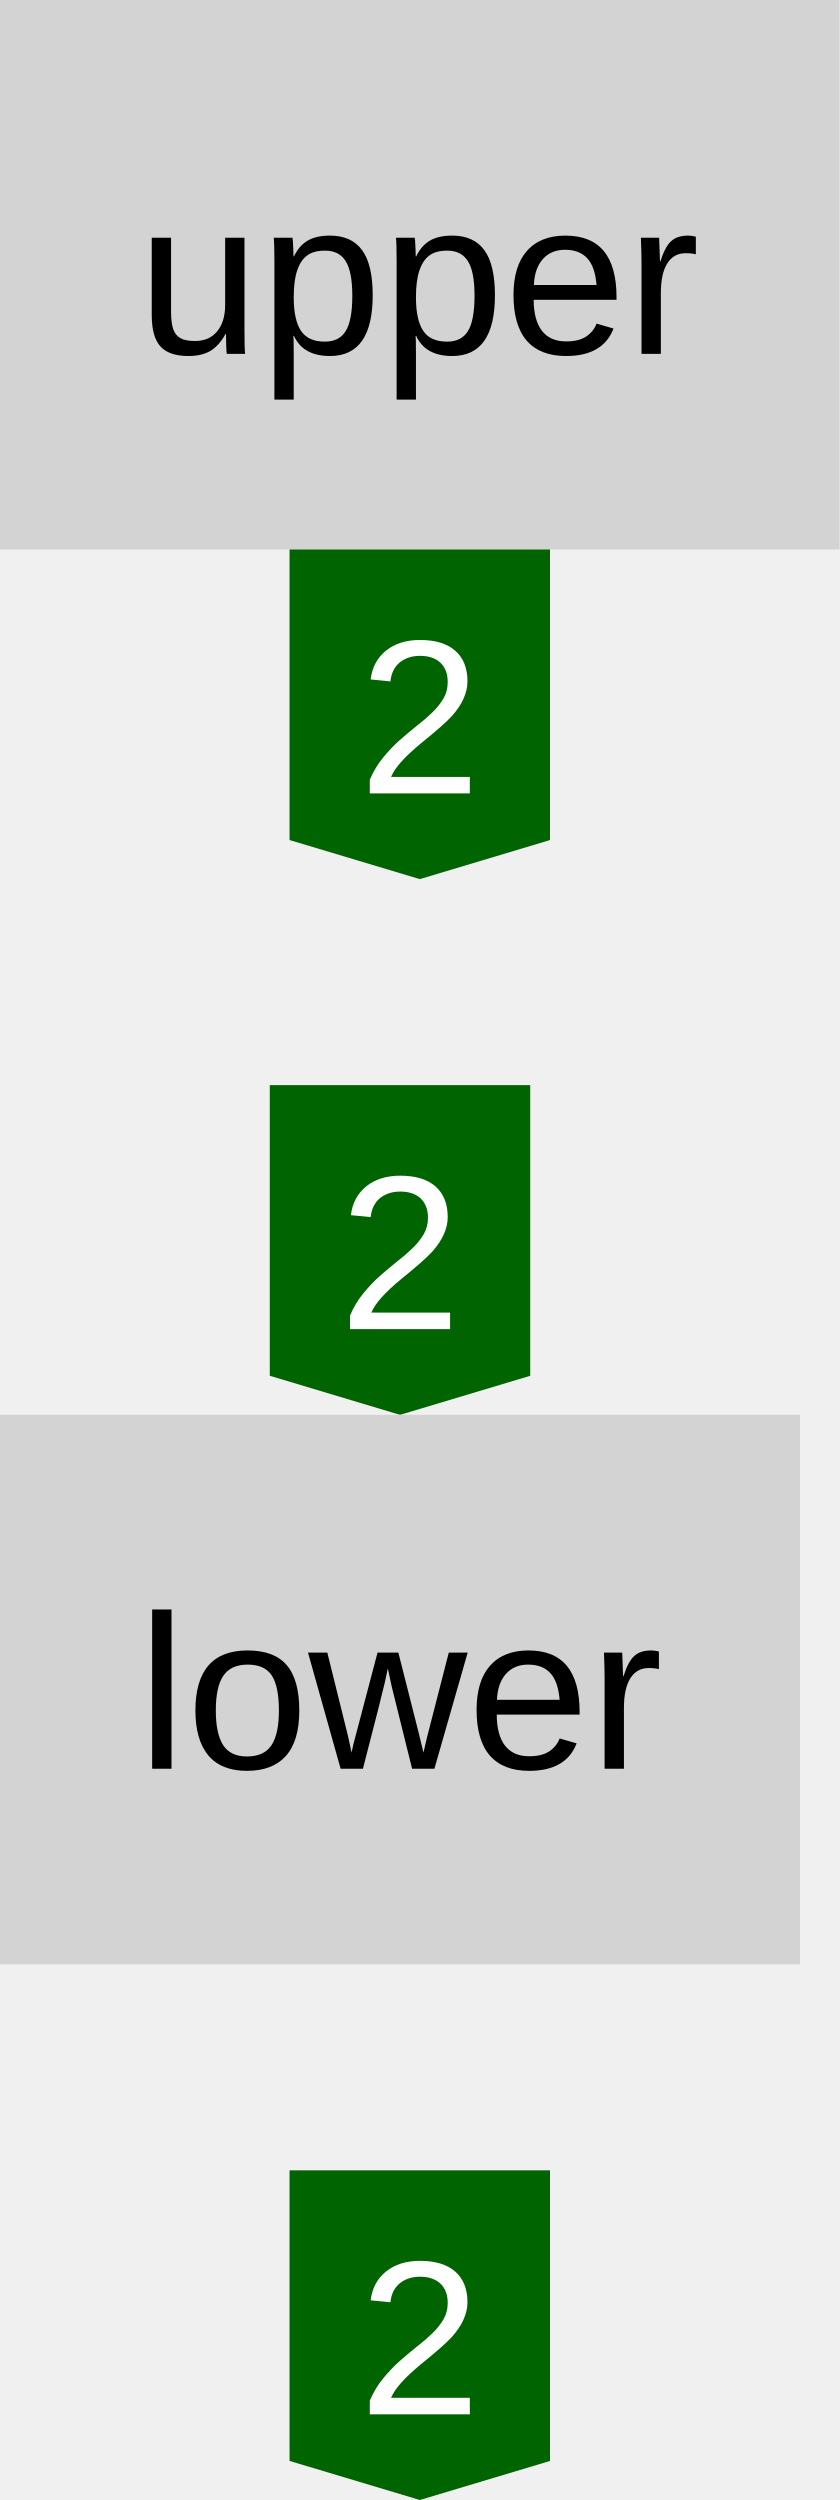
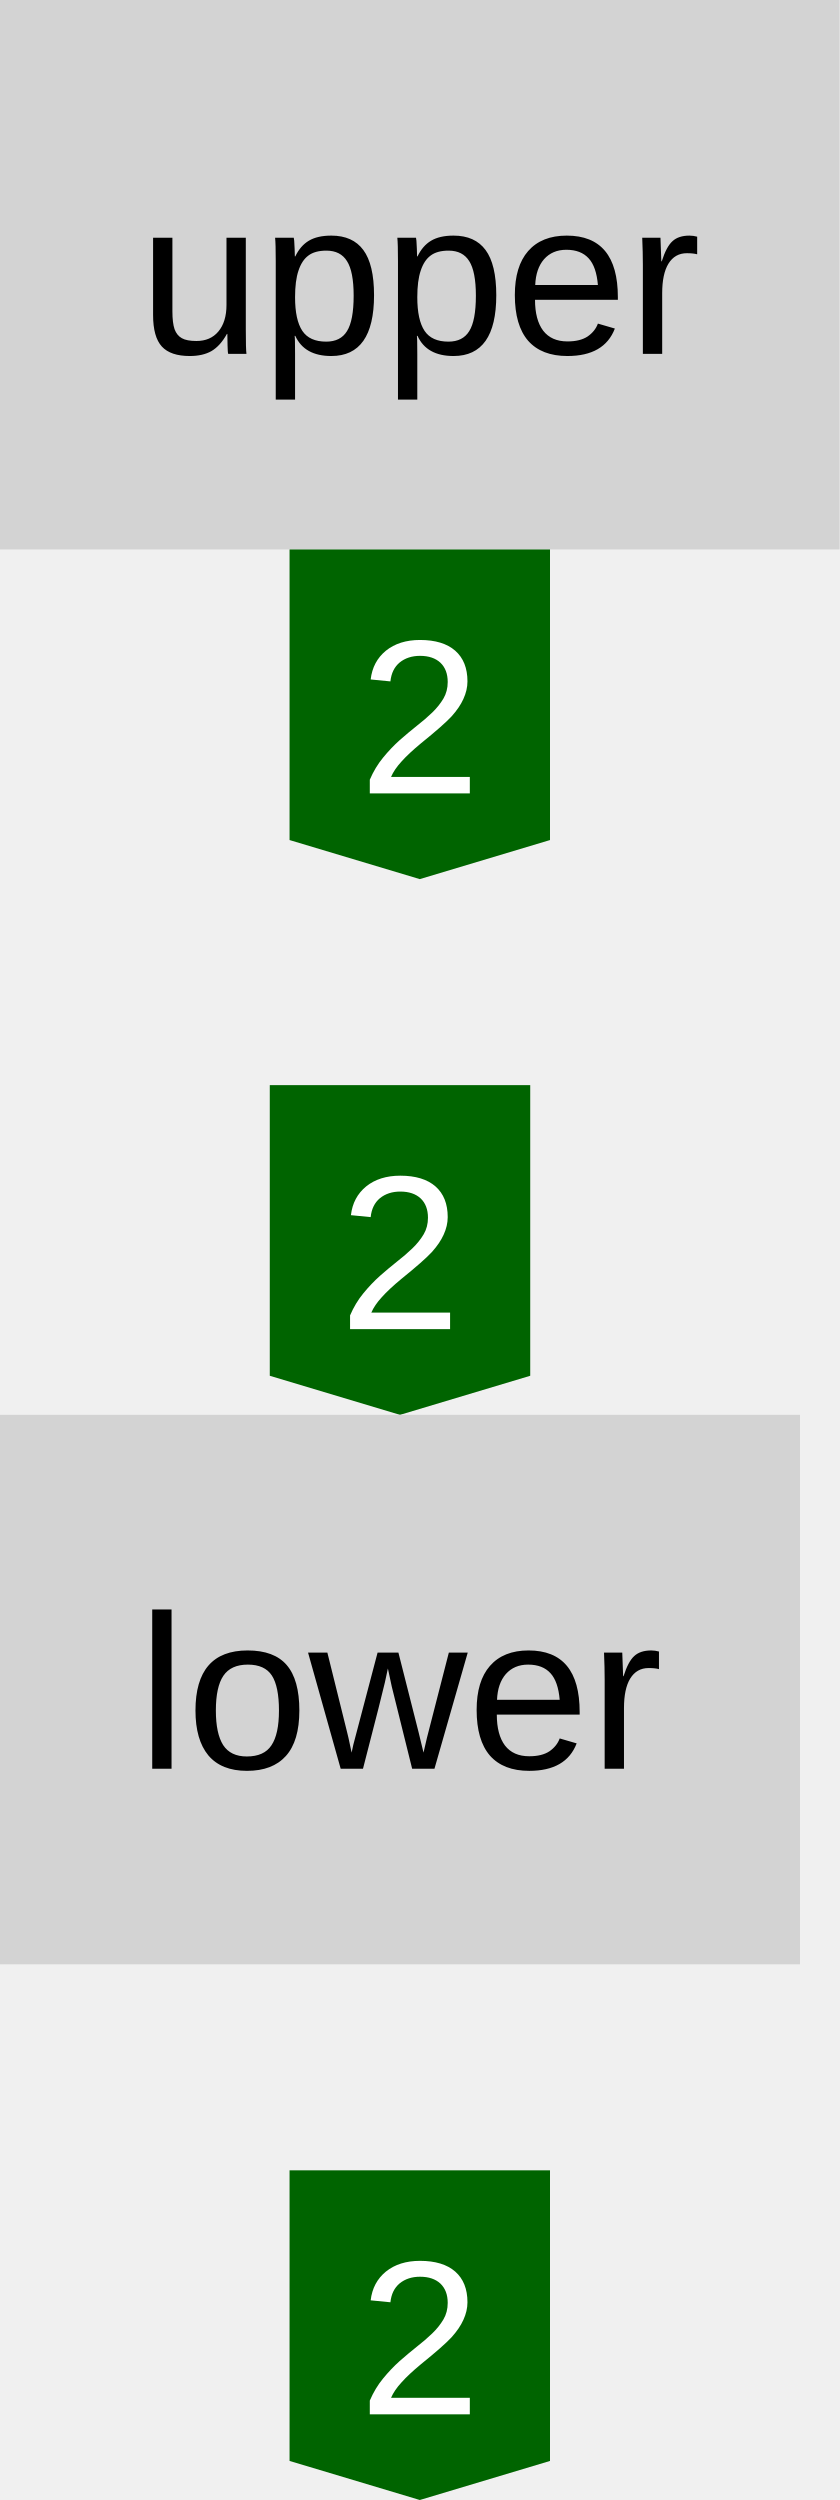
<svg xmlns="http://www.w3.org/2000/svg" height="182" width="61.12">
  <defs>
-     <style type="text/css">text{font-family:arial;font-size:16px}g.anonymous text{font-style:italic}g.parent&gt;rect{fill:none;stroke:gray}g.item&gt;rect{fill:lightgray}g.dependency&gt;text{fill:white;text-anchor:middle}</style>
+     <style type="text/css">text{font-family:arial;font-size:16px}g.anonymous text{font-style:italic}g.parent&gt;rect{fill:none;stroke:gray}g.item&gt;rect{fill:lightgray}g.item&gt;text{text-anchor:middle}g.dependency&gt;text{fill:white;text-anchor:middle}</style>
  </defs>
  <symbol id="down-arrow" preserveAspectRatio="xMidYMax slice" viewBox="0,0,1,1">
    <polygon fill="darkgreen" points="0,0.85 0,0 1,0 1,0.85 0.5,1" />
  </symbol>
  <symbol id="right-arrow" preserveAspectRatio="xMaxYMid slice" viewBox="0,0,1,1">
    <polygon fill="darkred" points="0.85,0 0,0 0,1 0.85,1 1,0.5" />
  </symbol>
  <symbol id="up-arrow" preserveAspectRatio="xMidYMin slice" viewBox="0,0,1,1">
    <polygon fill="darkred" points="0,0.15 0,1 1,1 1,0.15 0.5,0" />
  </symbol>
  <g class="item">
    <rect height="40" width="61.12" />
-     <text x="10" y="25.76">upper</text>
+     <text x="30.56" y="25.76">upper</text>
  </g>
  <g class="dependency">
    <use href="#down-arrow" height="24" width="18.96" x="21.08" y="40" />
    <text x="30.56" y="57.76">2</text>
  </g>
  <g class="dependency">
    <use href="#down-arrow" height="24" width="18.96" x="19.64" y="79" />
    <text x="29.12" y="96.76">2</text>
  </g>
  <g class="item">
    <rect height="40" width="58.24" y="103" />
-     <text x="10" y="128.76">lower</text>
+     <text x="29.12" y="128.76">lower</text>
  </g>
  <g class="dependency">
    <use href="#down-arrow" height="24" width="18.96" x="21.08" y="158" />
    <text x="30.56" y="175.76">2</text>
  </g>
</svg>
